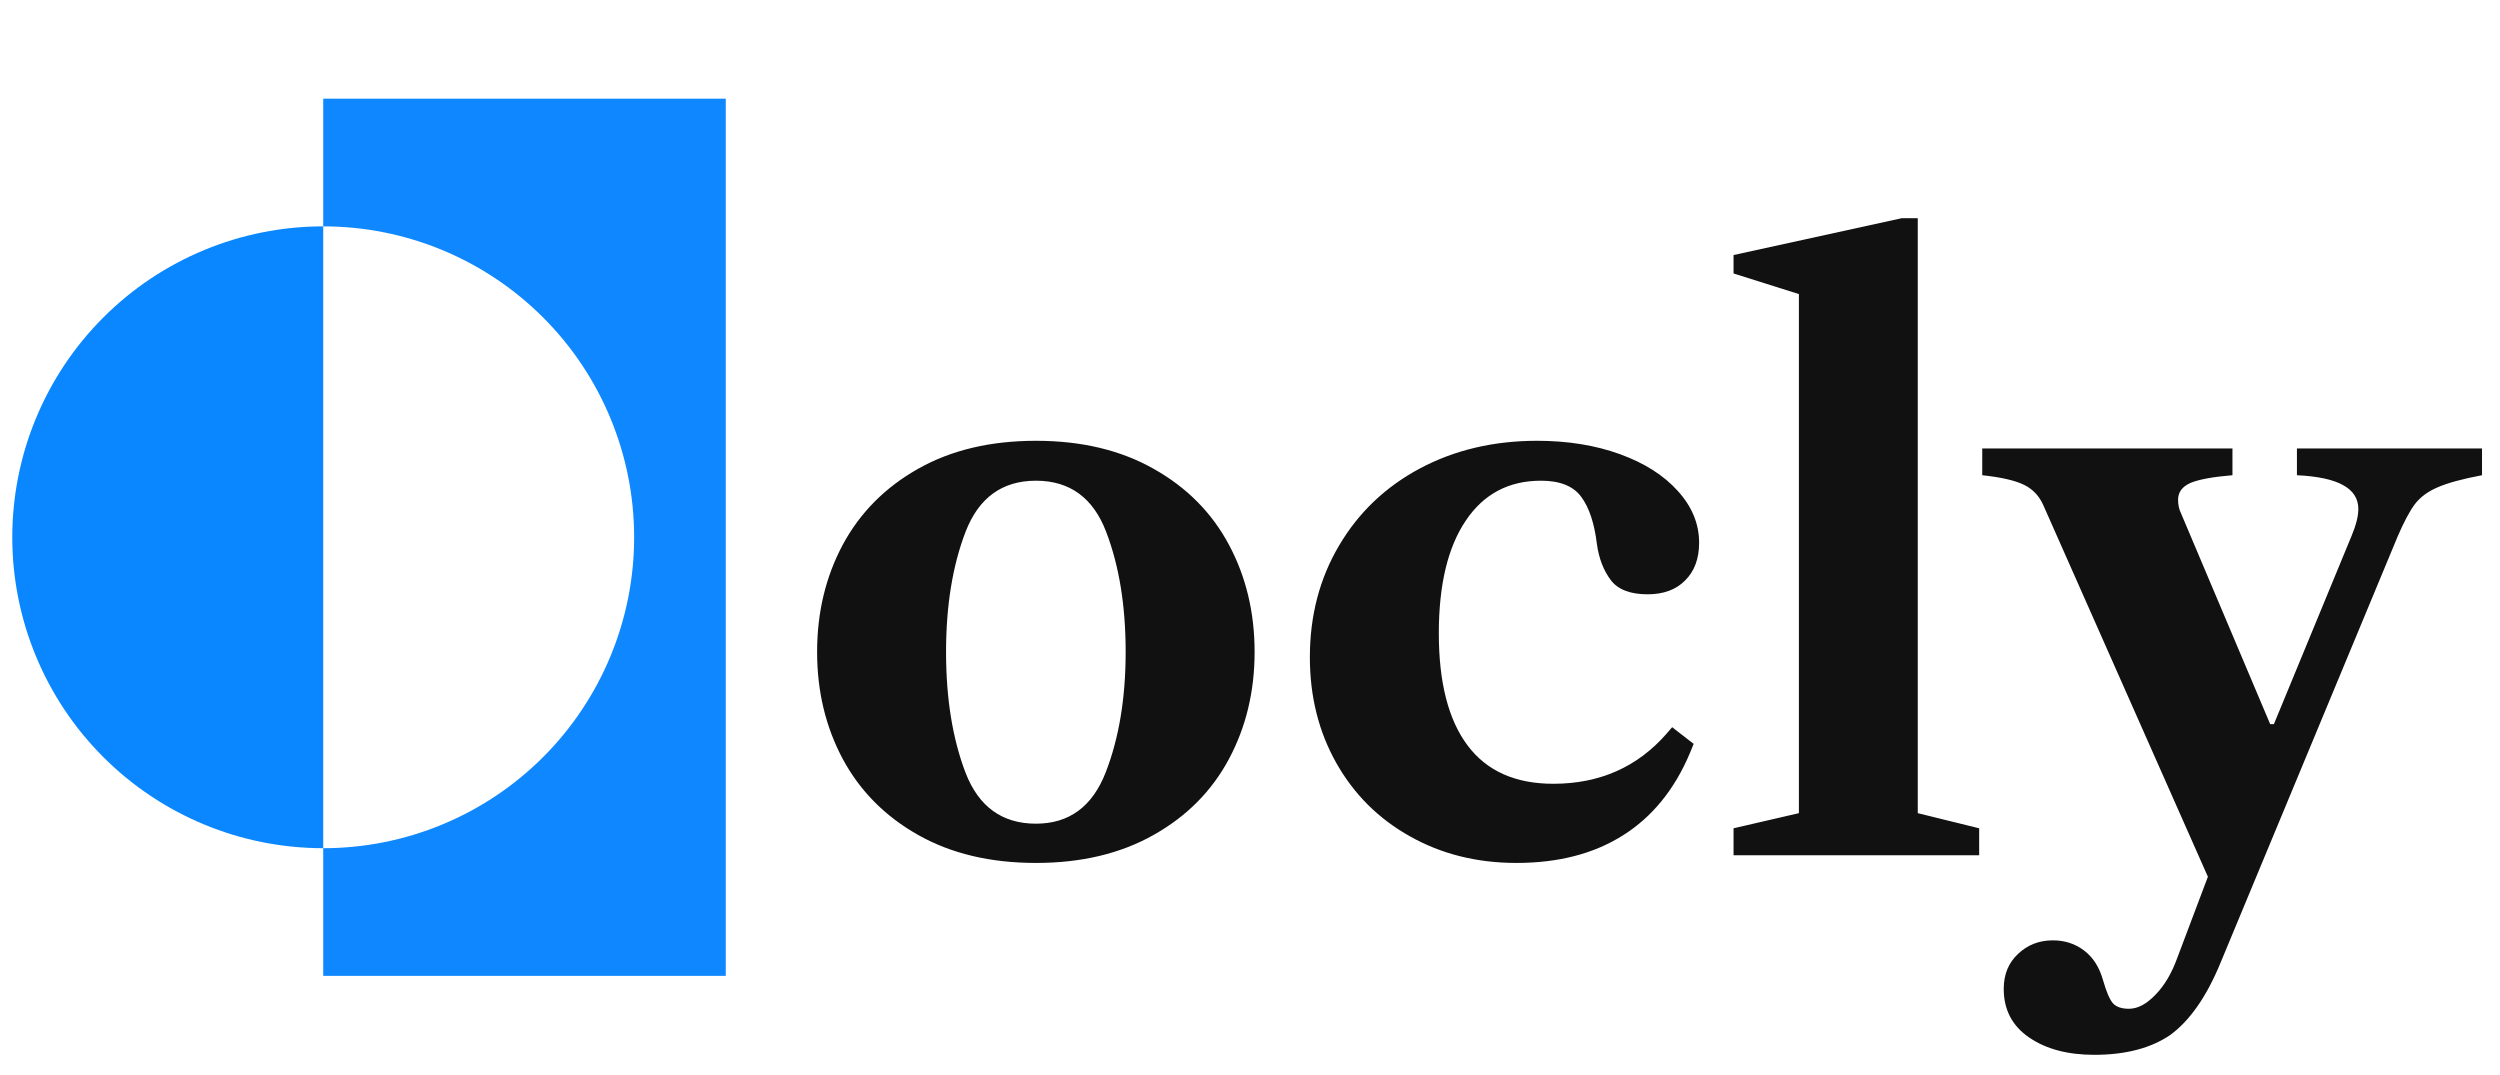
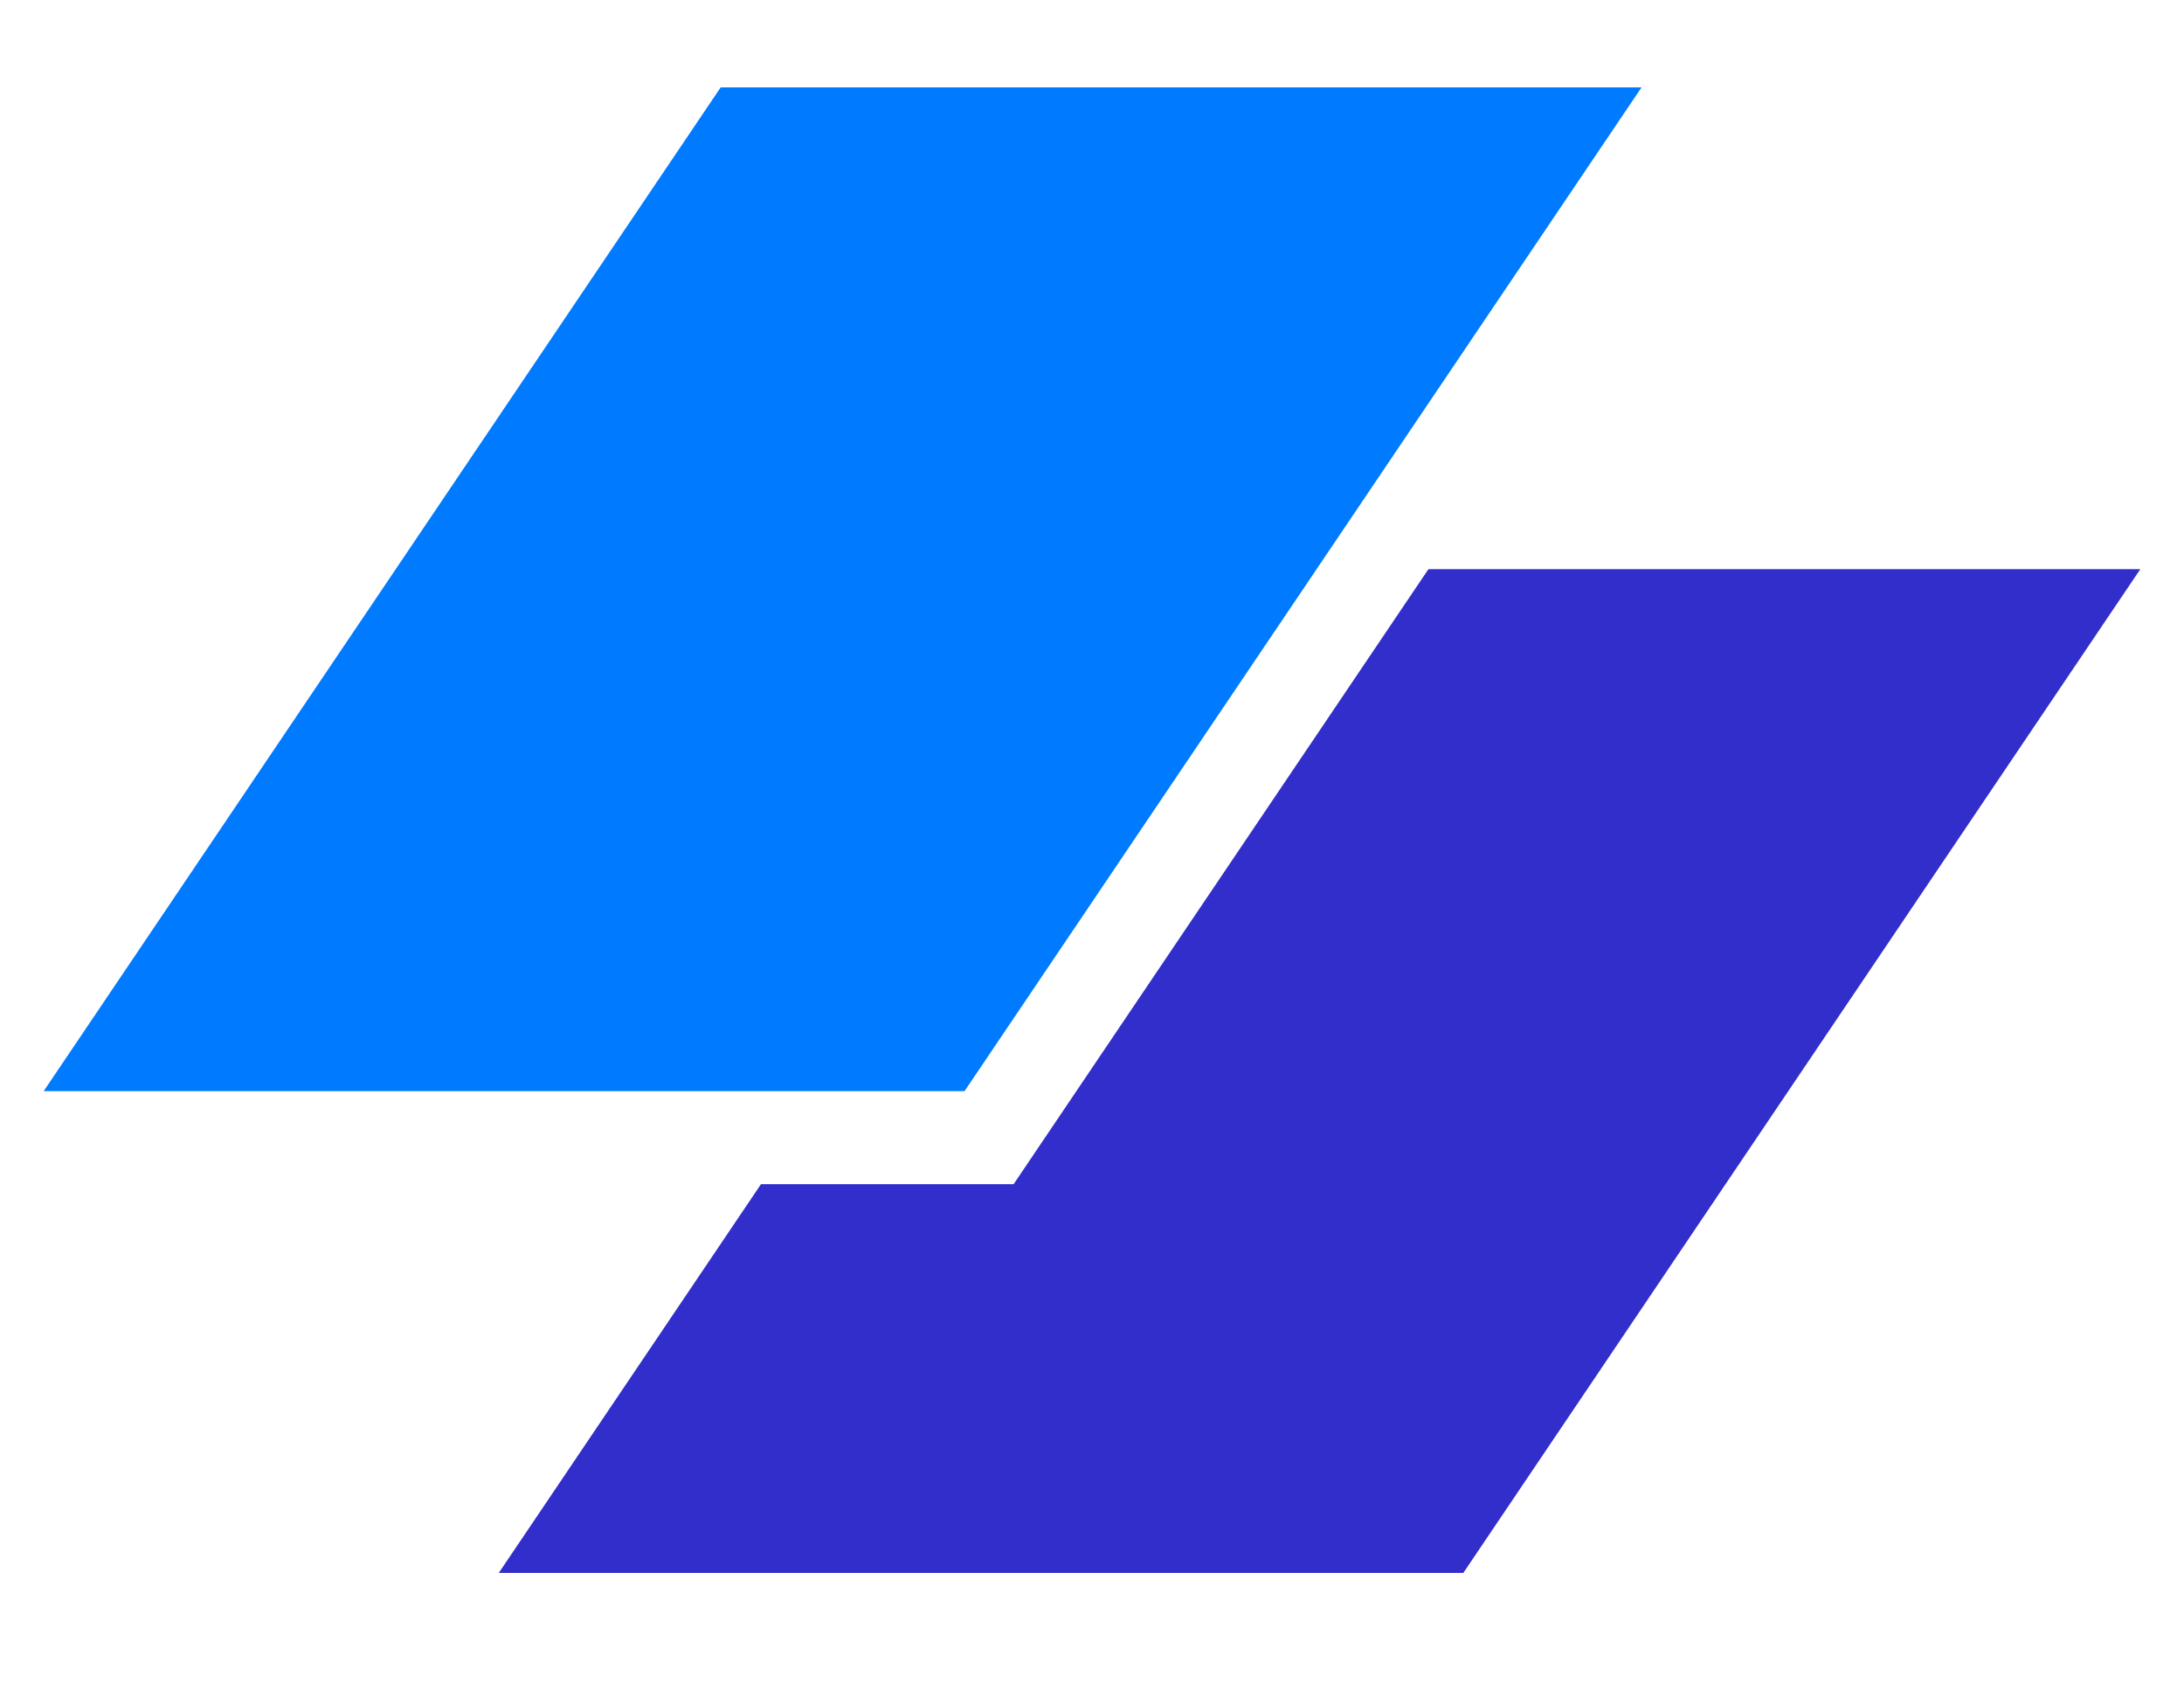
- <svg xmlns="http://www.w3.org/2000/svg" data-logo="logo" viewBox="0 0 114 49">
-   <g id="logogram" transform="translate(0, 4.5) rotate(0) translate(17, 20) scale(-1, 1) translate(-17, -20)">
-     <path d="M19.261 5.822V0H0.905V40H19.261V34.178C15.501 34.178 11.895 32.684 9.236 30.025C6.577 27.366 5.083 23.76 5.083 20C5.083 16.24 6.577 12.633 9.236 9.975C11.895 7.316 15.501 5.822 19.261 5.822Z" fill="#0F87FF" />
-     <path d="M19.261 5.822V34.178C23.022 34.178 26.628 32.684 29.287 30.025C31.946 27.366 33.44 23.76 33.44 20C33.44 16.24 31.946 12.633 29.287 9.975C26.628 7.316 23.022 5.822 19.261 5.822Z" fill="#0A87FF" />
-   </g>
-   <g id="logotype" transform="translate(35, 1)">
-     <path fill="#111111" d="M12.24 19.10Q15.35 19.10 17.61 20.38Q19.87 21.65 21.04 23.84Q22.21 26.03 22.21 28.73L22.21 28.73Q22.21 31.42 21.04 33.61Q19.87 35.80 17.61 37.07Q15.35 38.35 12.24 38.35L12.24 38.35Q9.12 38.35 6.86 37.07Q4.61 35.80 3.43 33.61Q2.26 31.42 2.26 28.73L2.26 28.73Q2.26 26.03 3.43 23.84Q4.61 21.65 6.86 20.38Q9.12 19.10 12.24 19.10L12.24 19.10ZM8.14 28.73Q8.14 31.91 9.03 34.24Q9.93 36.56 12.24 36.56L12.24 36.56Q14.51 36.56 15.42 34.22Q16.33 31.88 16.33 28.73L16.33 28.73Q16.33 25.57 15.44 23.25Q14.55 20.92 12.24 20.92L12.24 20.92Q9.93 20.92 9.03 23.25Q8.14 25.57 8.14 28.73L8.14 28.73ZM34.15 38.35Q31.45 38.35 29.30 37.14Q27.15 35.94 25.94 33.80Q24.73 31.66 24.73 28.97L24.73 28.97Q24.73 26.13 26.06 23.88Q27.39 21.62 29.75 20.36Q32.12 19.10 35.09 19.10L35.09 19.10Q37.19 19.10 38.87 19.71Q40.55 20.32 41.51 21.39Q42.48 22.46 42.48 23.75L42.48 23.75Q42.48 24.84 41.84 25.47Q41.22 26.10 40.13 26.10L40.13 26.10Q38.94 26.10 38.45 25.45Q37.96 24.80 37.82 23.82L37.82 23.82Q37.65 22.39 37.10 21.65Q36.56 20.92 35.27 20.92L35.27 20.92Q33.06 20.92 31.84 22.74Q30.61 24.56 30.61 27.88L30.61 27.88Q30.61 31.24 31.92 32.99Q33.23 34.74 35.83 34.74L35.83 34.74Q39.01 34.74 41.01 32.44L41.01 32.44L41.25 32.16L42.23 32.92L42.06 33.34Q41.01 35.83 39.01 37.09Q37.02 38.35 34.15 38.35L34.15 38.35ZM55.25 36.77L55.25 38L44.05 38L44.05 36.77L47.03 36.08L47.03 12.41L44.05 11.47L44.05 10.63L51.72 8.95L52.45 8.95L52.45 36.08L55.25 36.77ZM68.69 32.02L72.23 23.44Q72.54 22.70 72.54 22.21L72.54 22.21Q72.54 21.51 71.86 21.13Q71.18 20.74 69.74 20.67L69.74 20.67L69.74 19.45L78.18 19.45L78.18 20.67Q76.85 20.92 76.16 21.22Q75.48 21.51 75.11 22.00Q74.75 22.49 74.33 23.47L74.33 23.47L66.24 42.94Q65.30 45.21 63.97 46.19L63.97 46.19Q62.64 47.10 60.50 47.10L60.50 47.10Q58.68 47.10 57.53 46.31Q56.37 45.52 56.37 44.09L56.37 44.09Q56.37 43.11 57.02 42.50Q57.67 41.88 58.61 41.88L58.61 41.88Q59.42 41.88 60.03 42.34Q60.64 42.80 60.89 43.67L60.89 43.67Q61.13 44.51 61.36 44.76Q61.59 45 62.08 45L62.08 45Q62.67 45 63.28 44.37Q63.90 43.74 64.28 42.69L64.28 42.69L65.68 38.98L58.19 22.07Q57.91 21.41 57.30 21.11Q56.69 20.81 55.39 20.67L55.39 20.67L55.39 19.45L66.80 19.45L66.80 20.67Q65.47 20.78 64.89 21.02Q64.32 21.27 64.32 21.79L64.32 21.79Q64.32 22.14 64.46 22.42L64.46 22.42L68.52 32.02L68.69 32.02Z" />
-   </g>
+ <svg xmlns="http://www.w3.org/2000/svg" id="logo-35" width="50" height="39" viewBox="0 0 50 39" fill="none">
+   <path d="M16.499 2H37.581L22.082 24.973H1L16.499 2Z" class="ccompli1" fill="#007AFF" />
+   <path d="M17.422 27.102L11.419 36H33.501L49 13.027H32.702L23.206 27.102H17.422Z" class="ccustom" fill="#312ECB" />
</svg>
